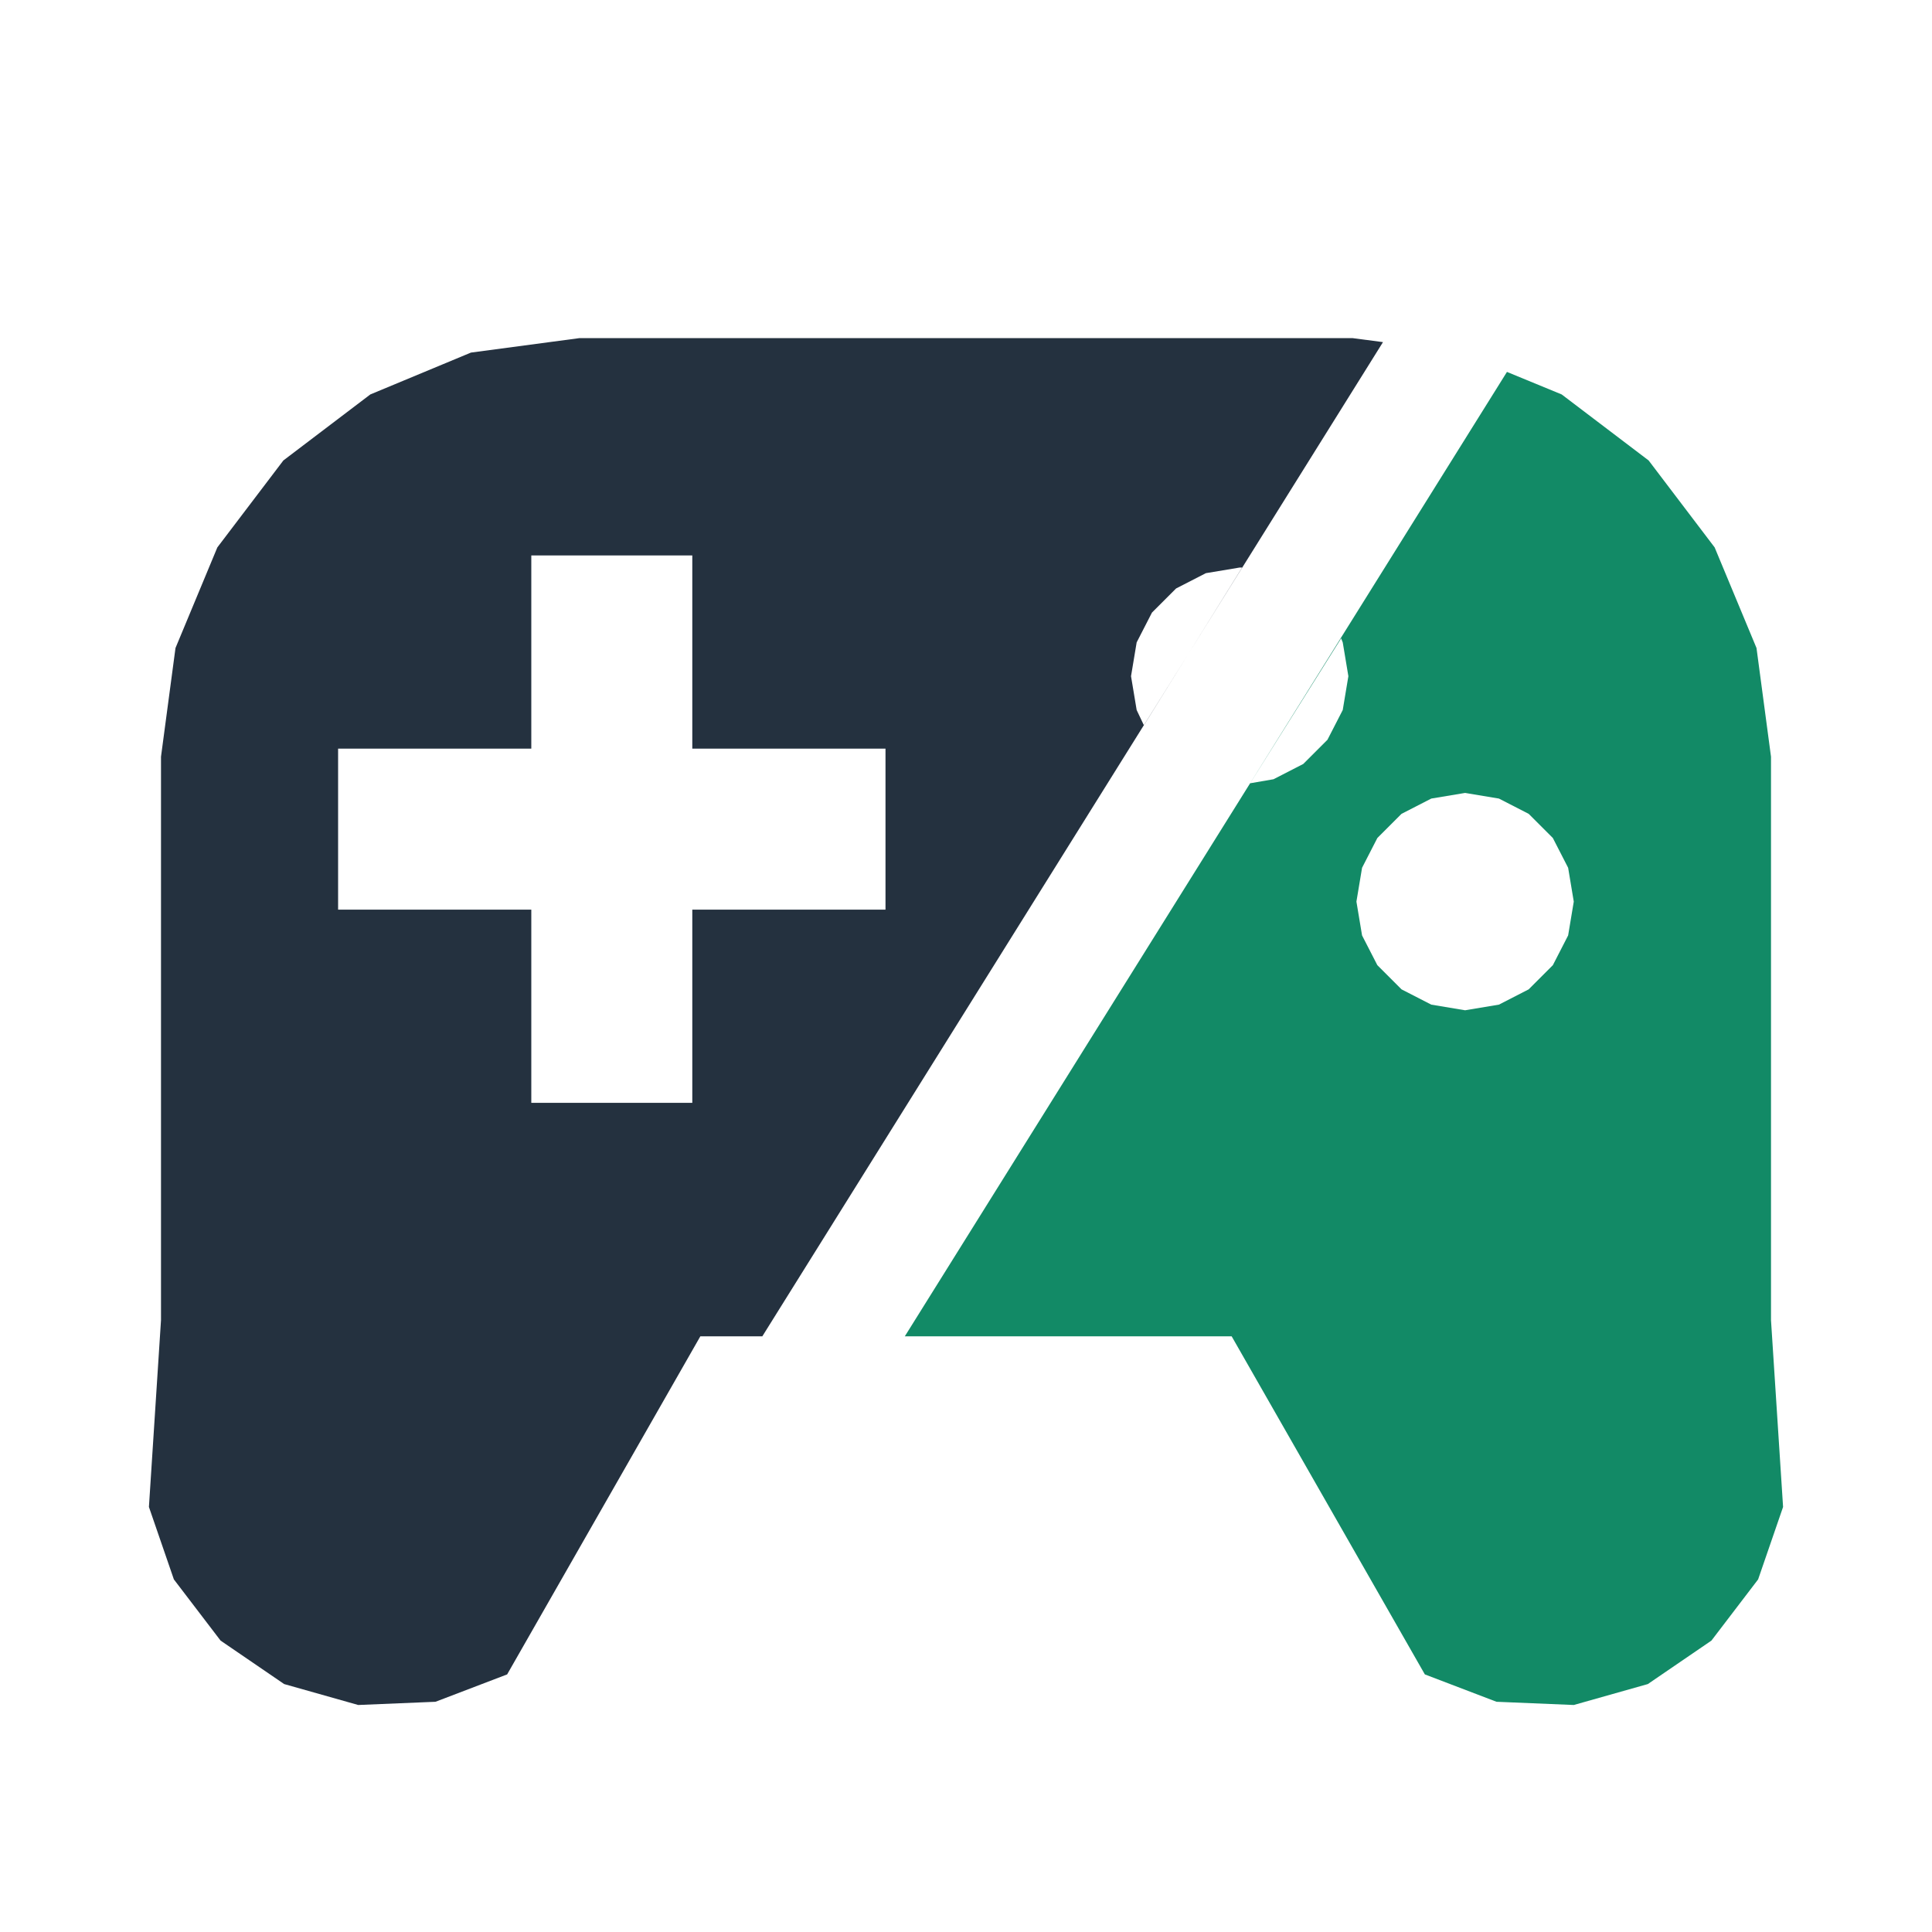
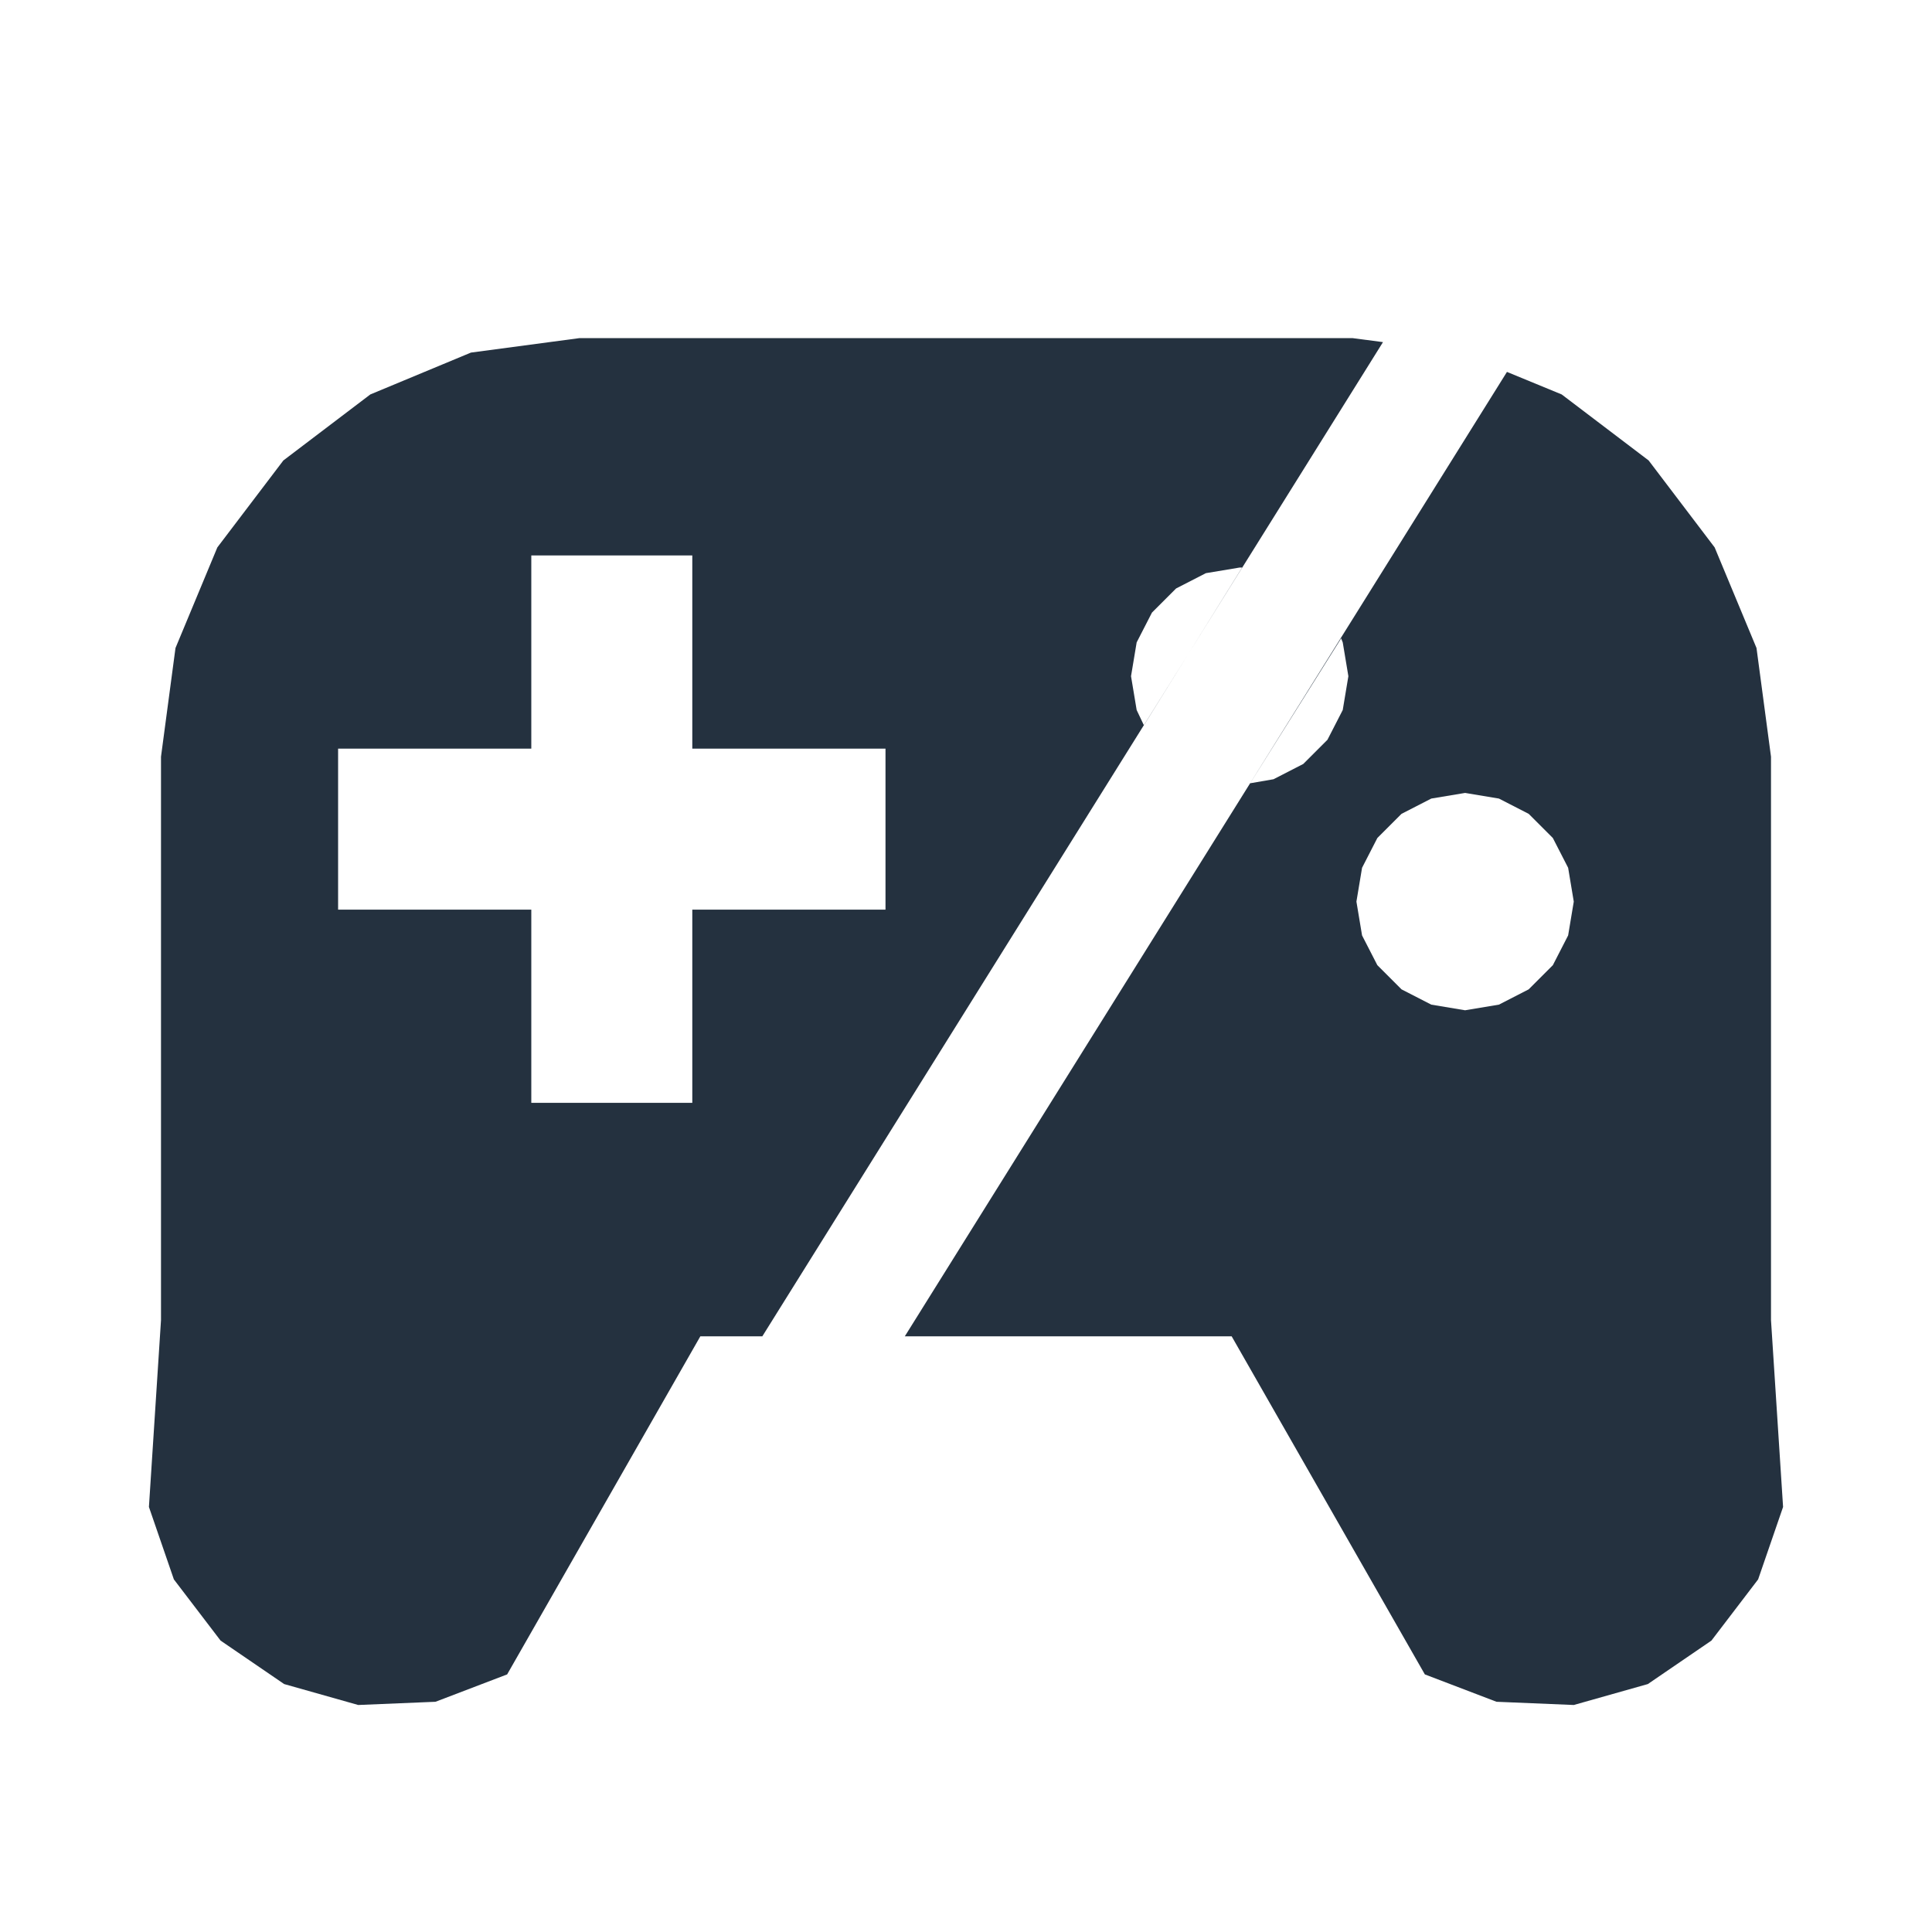
<svg xmlns="http://www.w3.org/2000/svg" width="24" height="24" viewBox="0 0 24 24" fill-rule="nonzero" stroke="none">
-   <path d="M2 9.4 2.18 8.05 2.7 6.8 3.52 5.72 4.6 4.9 5.85 4.38 7.2 4.2 16.8 4.2 17.18 4.25 9.47 16.6 8.7 16.6 6.3 20.8 5.41 21.14 4.45 21.18 3.53 20.92 2.74 20.38 2.16 19.62 1.85 18.72 2 16.4ZM6.6 9.3 4.2 9.3 4.2 11.3 6.6 11.3 6.6 13.7 8.6 13.7 8.6 11.3 11 11.3 11 9.3 8.6 9.3 8.6 6.9 6.6 6.9ZM15.43 7.05 15.4 7.05 14.98 7.12 14.61 7.31 14.31 7.61 14.12 7.98 14.05 8.4 14.12 8.82 14.21 9.01Z" fill="#24313F" />
-   <path d="M18.72 4.62 19.4 4.9 20.48 5.72 21.3 6.8 21.82 8.05 22 9.4 22 16.4 22.15 18.72 21.84 19.62 21.26 20.38 20.47 20.92 19.55 21.18 18.59 21.14 17.7 20.8 15.3 16.6 11.24 16.6ZM16.68 7.98 16.66 7.93 15.53 9.73 15.82 9.68 16.19 9.49 16.49 9.19 16.68 8.82 16.75 8.4ZM19.48 10.78 19.29 10.41 18.99 10.11 18.62 9.92 18.2 9.85 17.78 9.92 17.41 10.11 17.11 10.41 16.92 10.78 16.85 11.2 16.92 11.62 17.11 11.99 17.41 12.29 17.78 12.48 18.2 12.55 18.62 12.48 18.99 12.29 19.29 11.99 19.48 11.62 19.55 11.2Z" fill="#128A66" />
+   <path d="M2 9.4 2.18 8.05 2.7 6.8 3.52 5.72 4.6 4.9 5.85 4.38 7.2 4.2 16.8 4.2 17.18 4.25 9.47 16.6 8.7 16.6 6.3 20.8 5.41 21.14 4.45 21.18 3.53 20.92 2.74 20.38 2.16 19.62 1.85 18.72 2 16.4ZM6.6 9.3 4.2 9.3 4.2 11.3 6.6 11.3 6.6 13.7 8.6 13.7 8.6 11.3 11 11.3 11 9.3 8.6 9.3 8.6 6.9 6.6 6.9ZM15.43 7.05 15.4 7.05 14.98 7.12 14.61 7.31 14.31 7.61 14.12 7.98 14.05 8.4 14.12 8.82 14.21 9.01ZM18.72 4.62 19.4 4.9 20.48 5.72 21.3 6.8 21.82 8.05 22 9.4 22 16.4 22.15 18.72 21.84 19.62 21.26 20.38 20.47 20.92 19.55 21.18 18.59 21.14 17.7 20.8 15.3 16.6 11.24 16.6ZM16.68 7.98 16.66 7.93 15.53 9.73 15.82 9.68 16.19 9.49 16.49 9.19 16.68 8.82 16.75 8.4ZM19.48 10.78 19.29 10.41 18.99 10.11 18.62 9.92 18.2 9.85 17.78 9.92 17.41 10.11 17.11 10.41 16.92 10.78 16.85 11.2 16.92 11.62 17.11 11.99 17.41 12.29 17.78 12.48 18.2 12.55 18.62 12.48 18.99 12.29 19.29 11.99 19.48 11.62 19.55 11.2Z" fill="#24313F" />
</svg>
